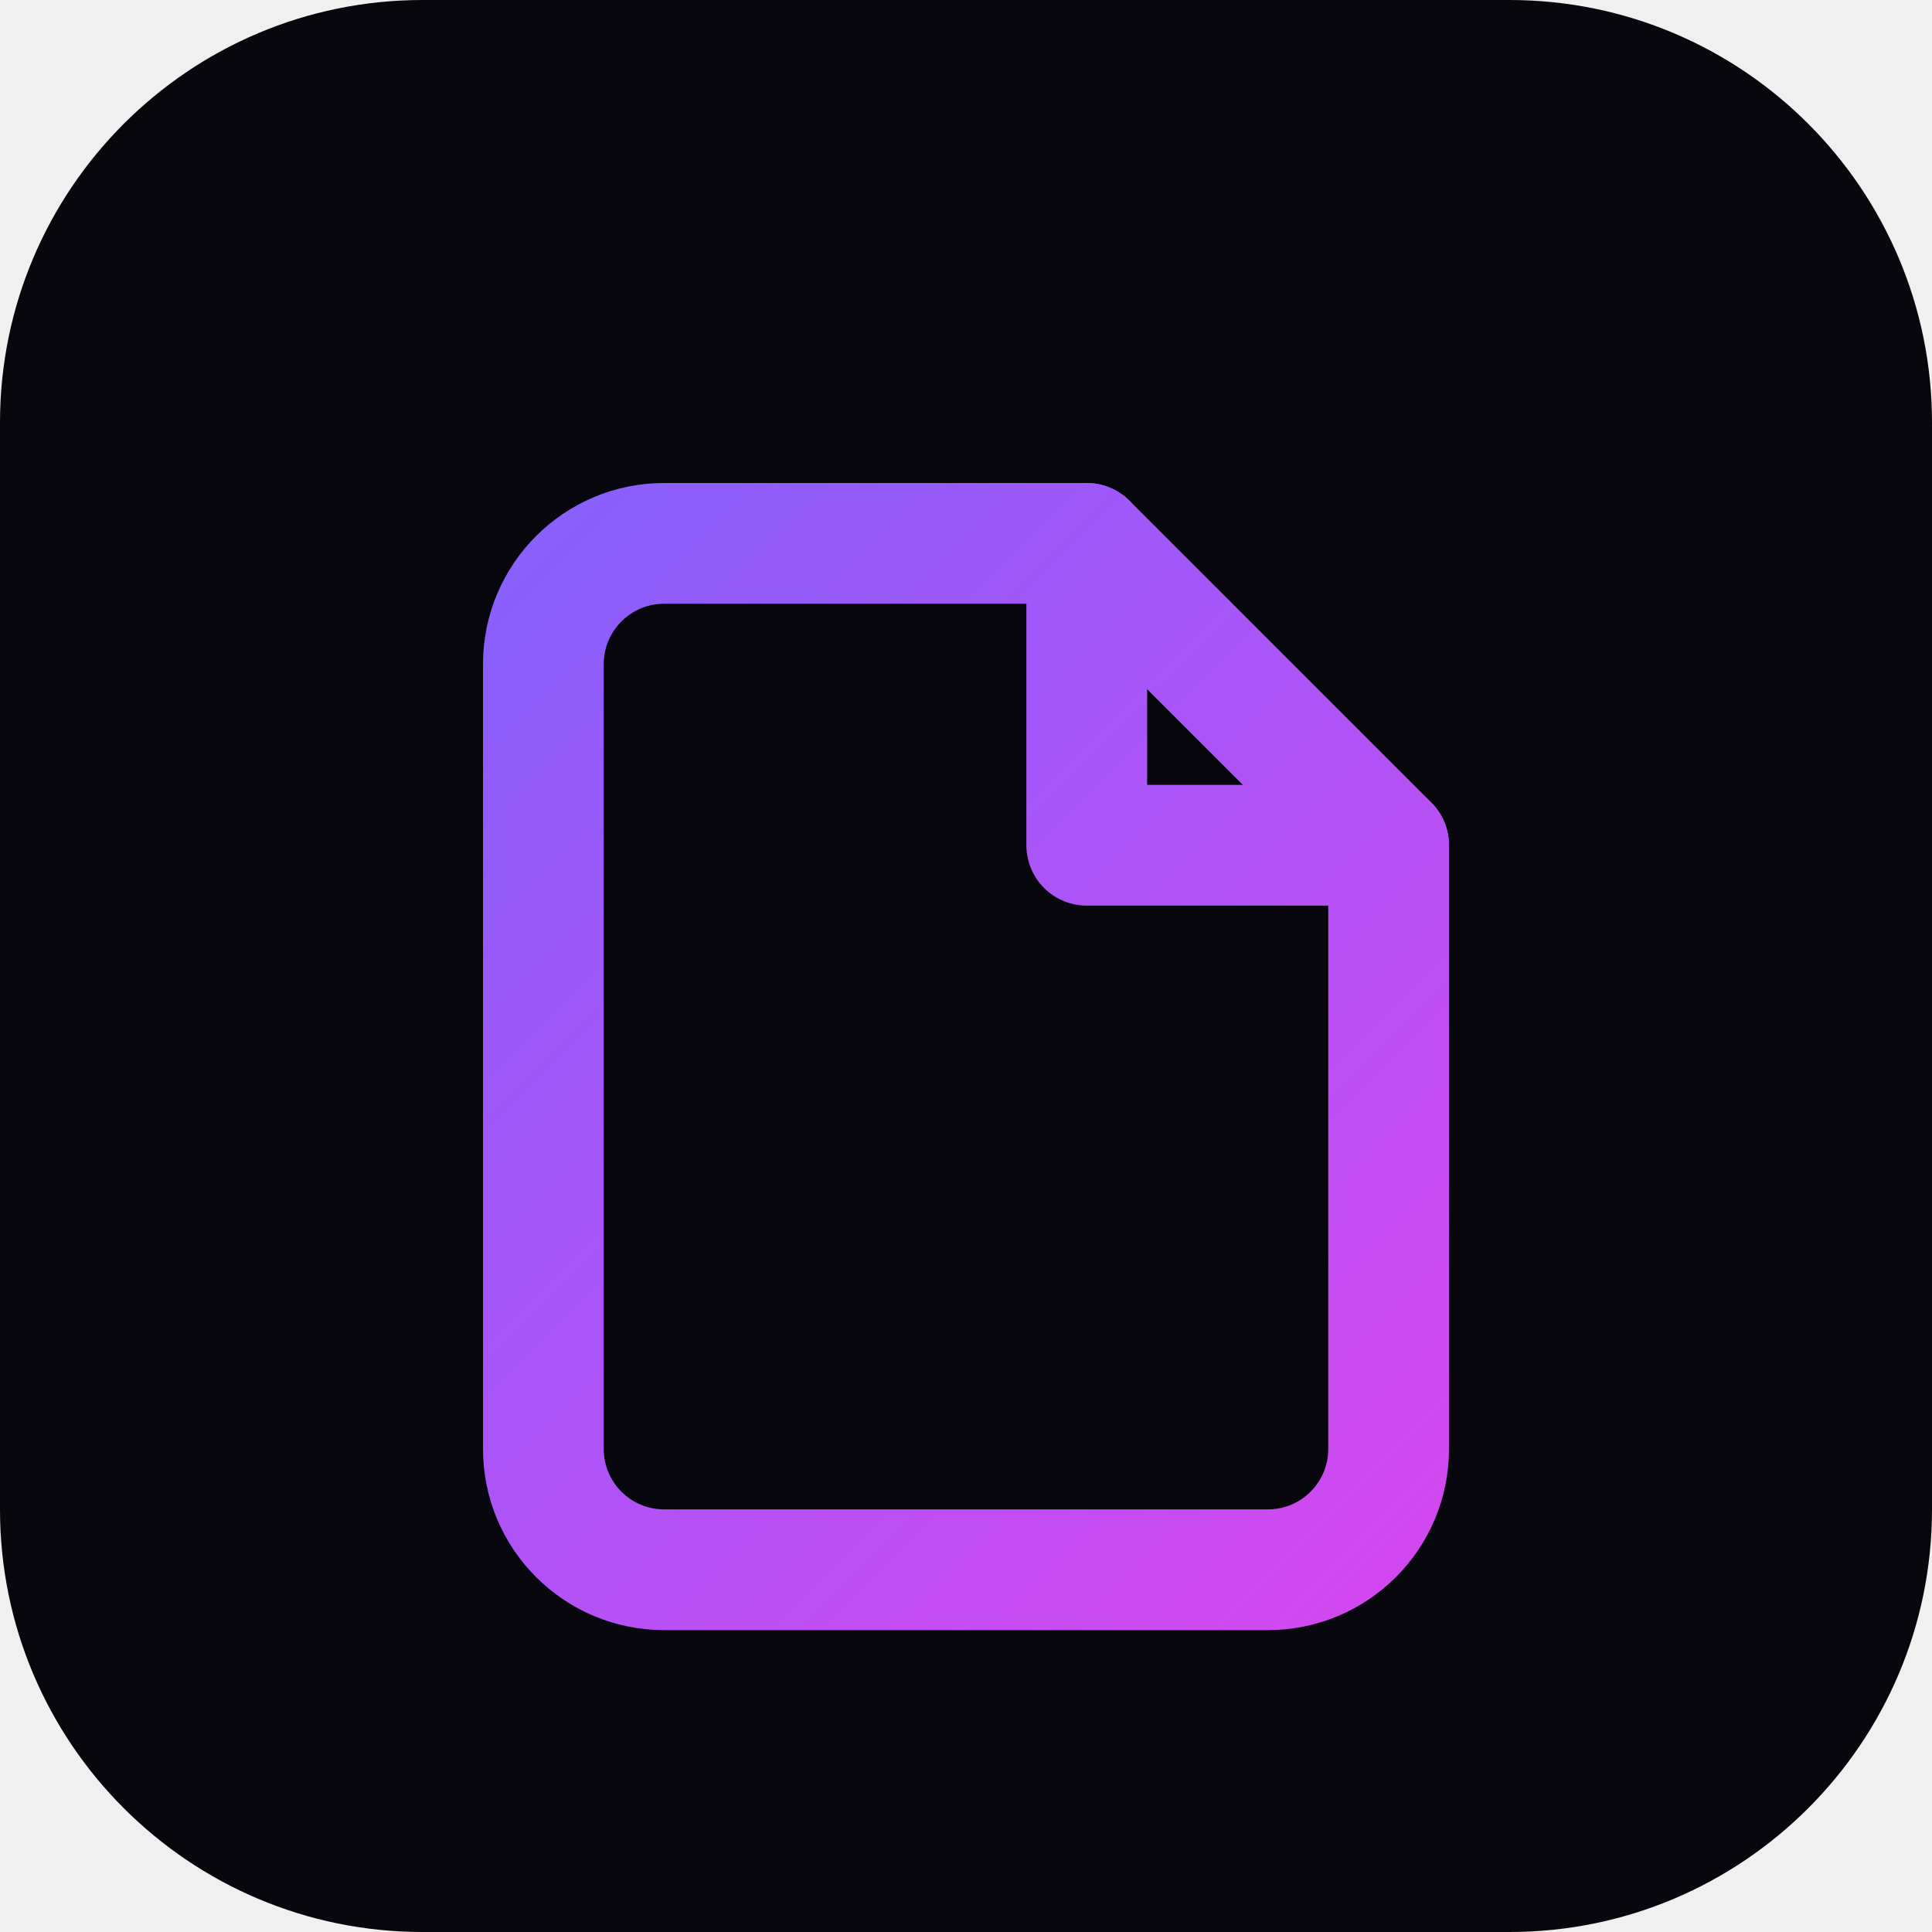
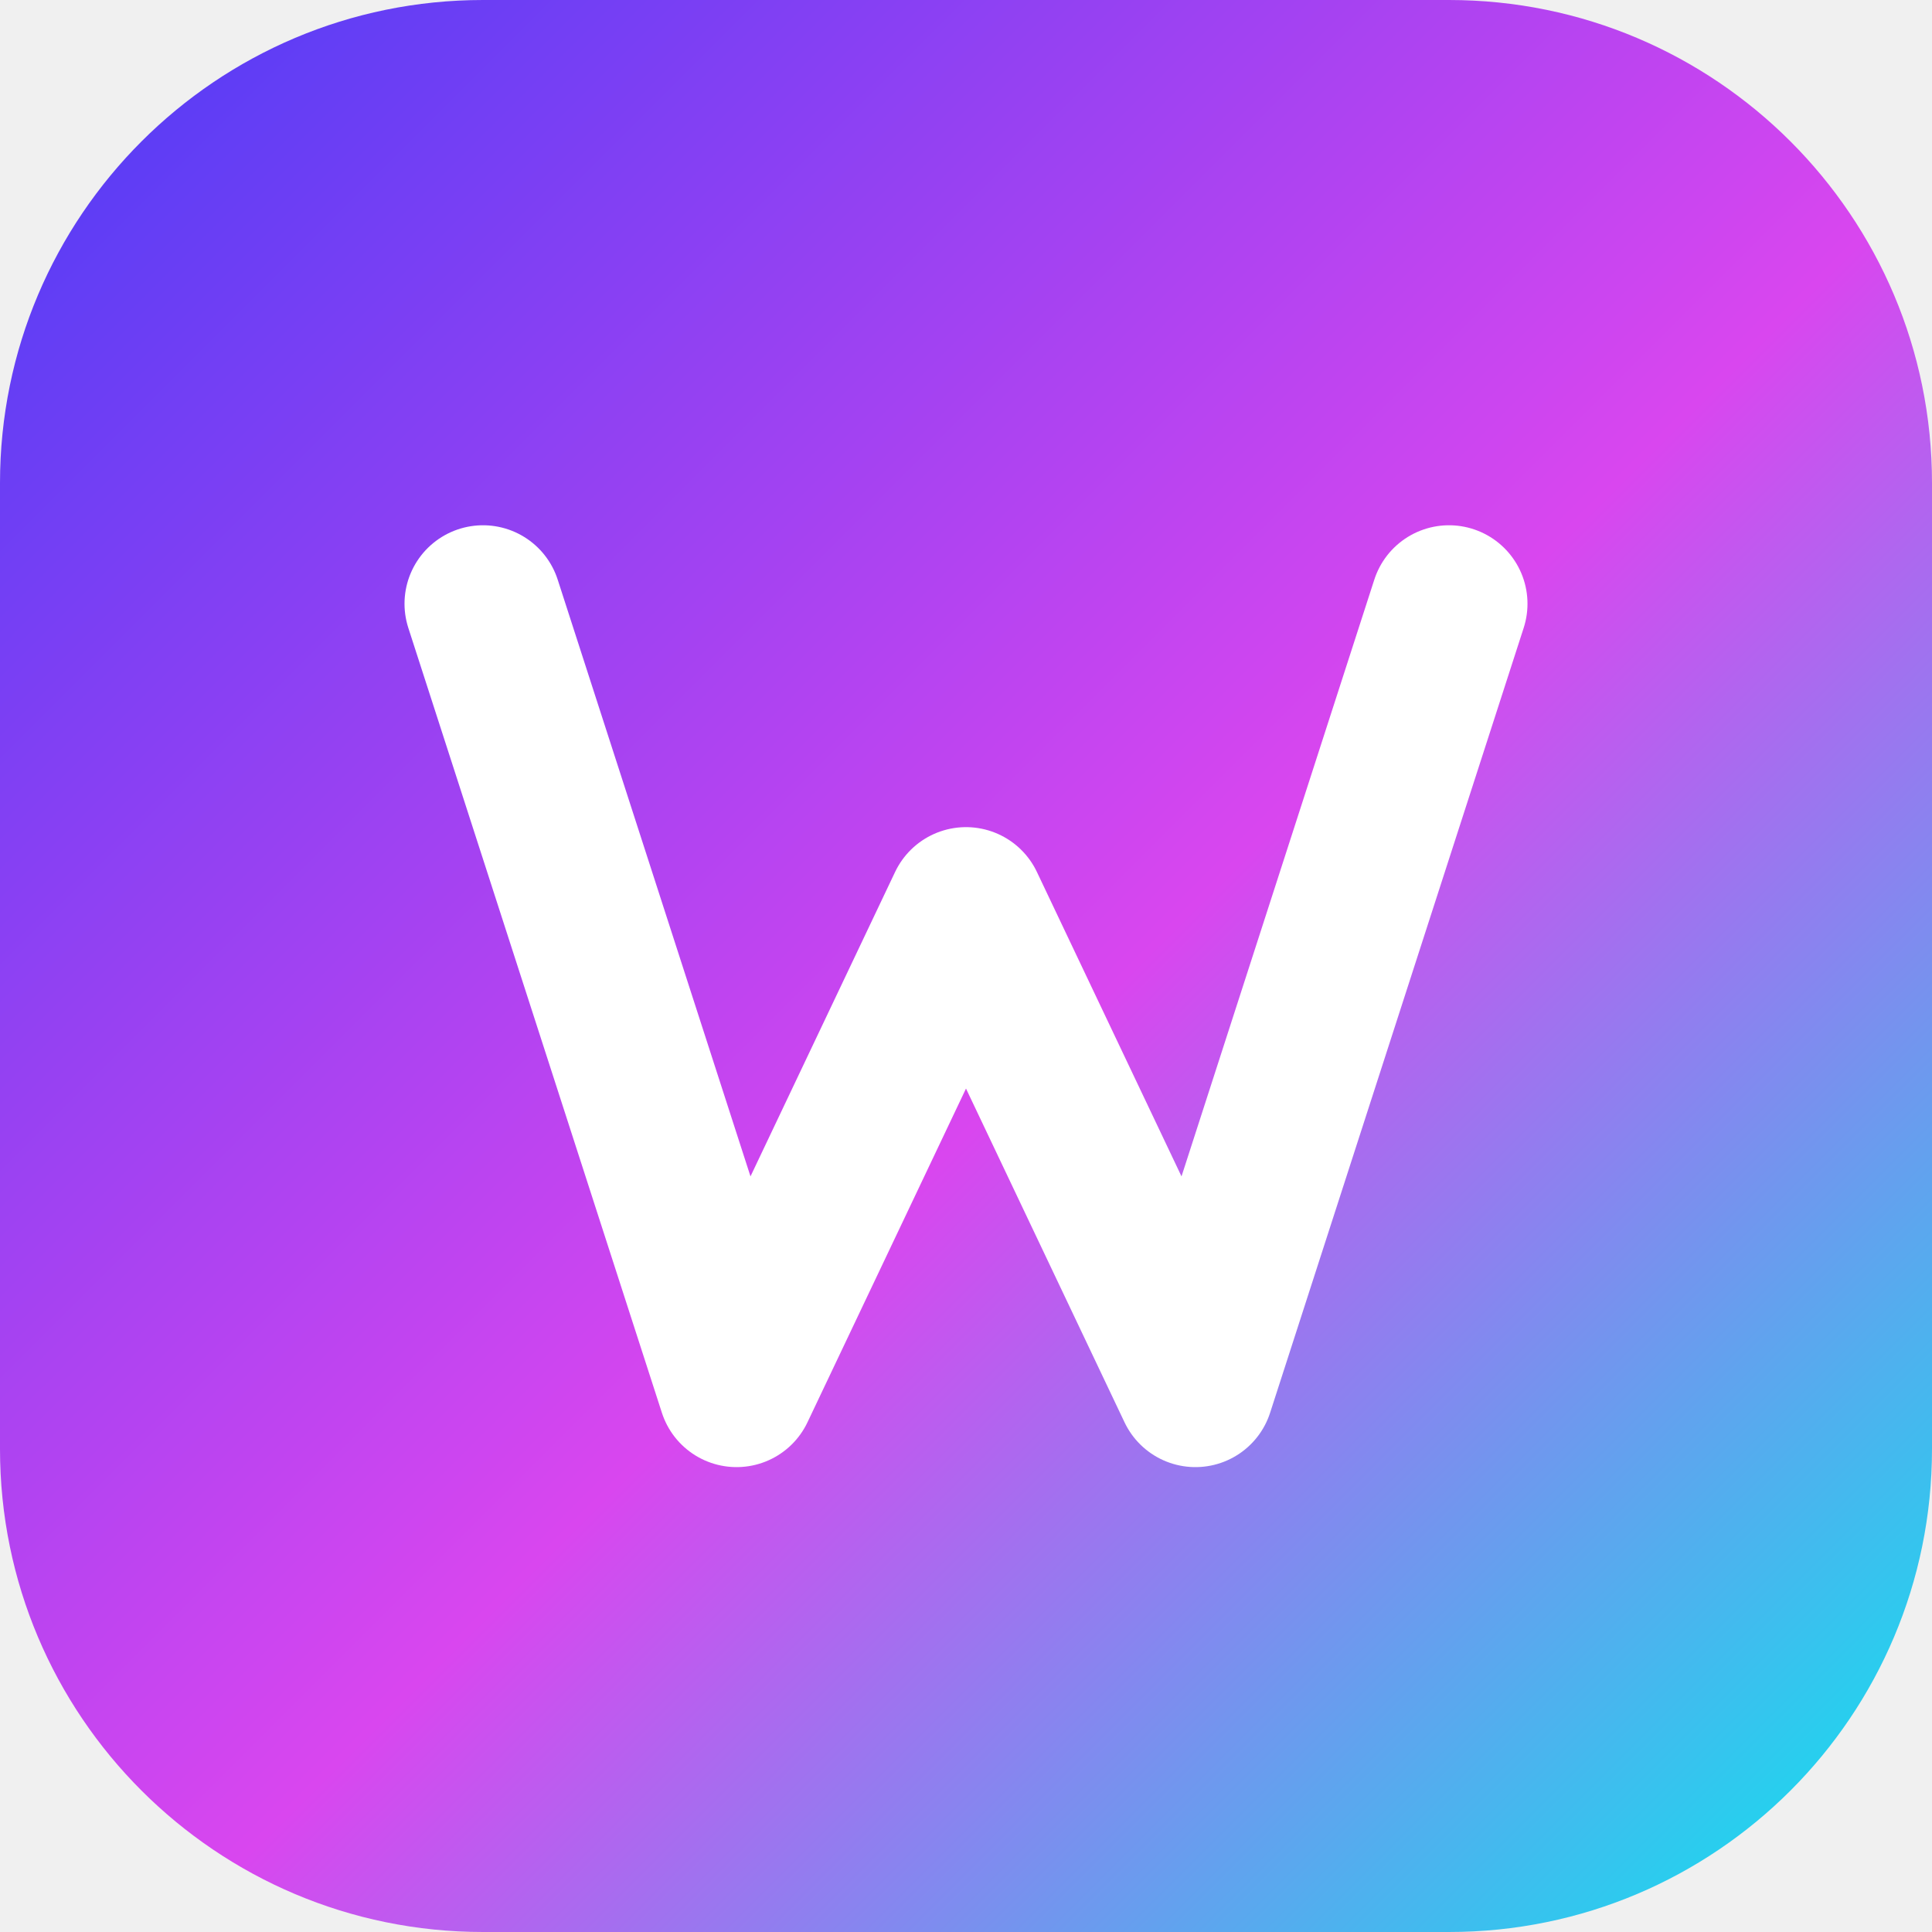
<svg xmlns="http://www.w3.org/2000/svg" width="32" height="32" viewBox="0 0 32 32" fill="none">
  <defs>
-     <linearGradient id="wb" x1="6" y1="6" x2="26" y2="26" gradientUnits="userSpaceOnUse">
-       <stop stop-color="#7c63ff" />
-       <stop offset="1" stop-color="#d946ef" />
+     <linearGradient id="wbg" x1="2" y1="2" x2="30" y2="30" gradientUnits="userSpaceOnUse">
+       <stop stop-color="#5b3df5" />
+       <stop offset="0.55" stop-color="#d946ef" />
+       <stop offset="1" stop-color="#22d3ee" />
    </linearGradient>
  </defs>
-   <rect width="32" height="32" rx="7" fill="#07070d" />
-   <path d="M9 24V11a2 2 0 0 1 2-2h7l5 5v10a2 2 0 0 1-2 2H11a2 2 0 0 1-2-2Z" stroke="url(#wb)" stroke-width="2" stroke-linejoin="round" />
-   <path d="M18 9v5h5" stroke="url(#wb)" stroke-width="2" stroke-linecap="round" stroke-linejoin="round" />
+   <rect width="32" height="32" rx="8" fill="url(#wbg)" />
+   <path d="M8 10 12.2 23 16 15 19.8 23 24 10" stroke="#ffffff" stroke-width="2.6" stroke-linecap="round" stroke-linejoin="round" fill="none" />
</svg>
